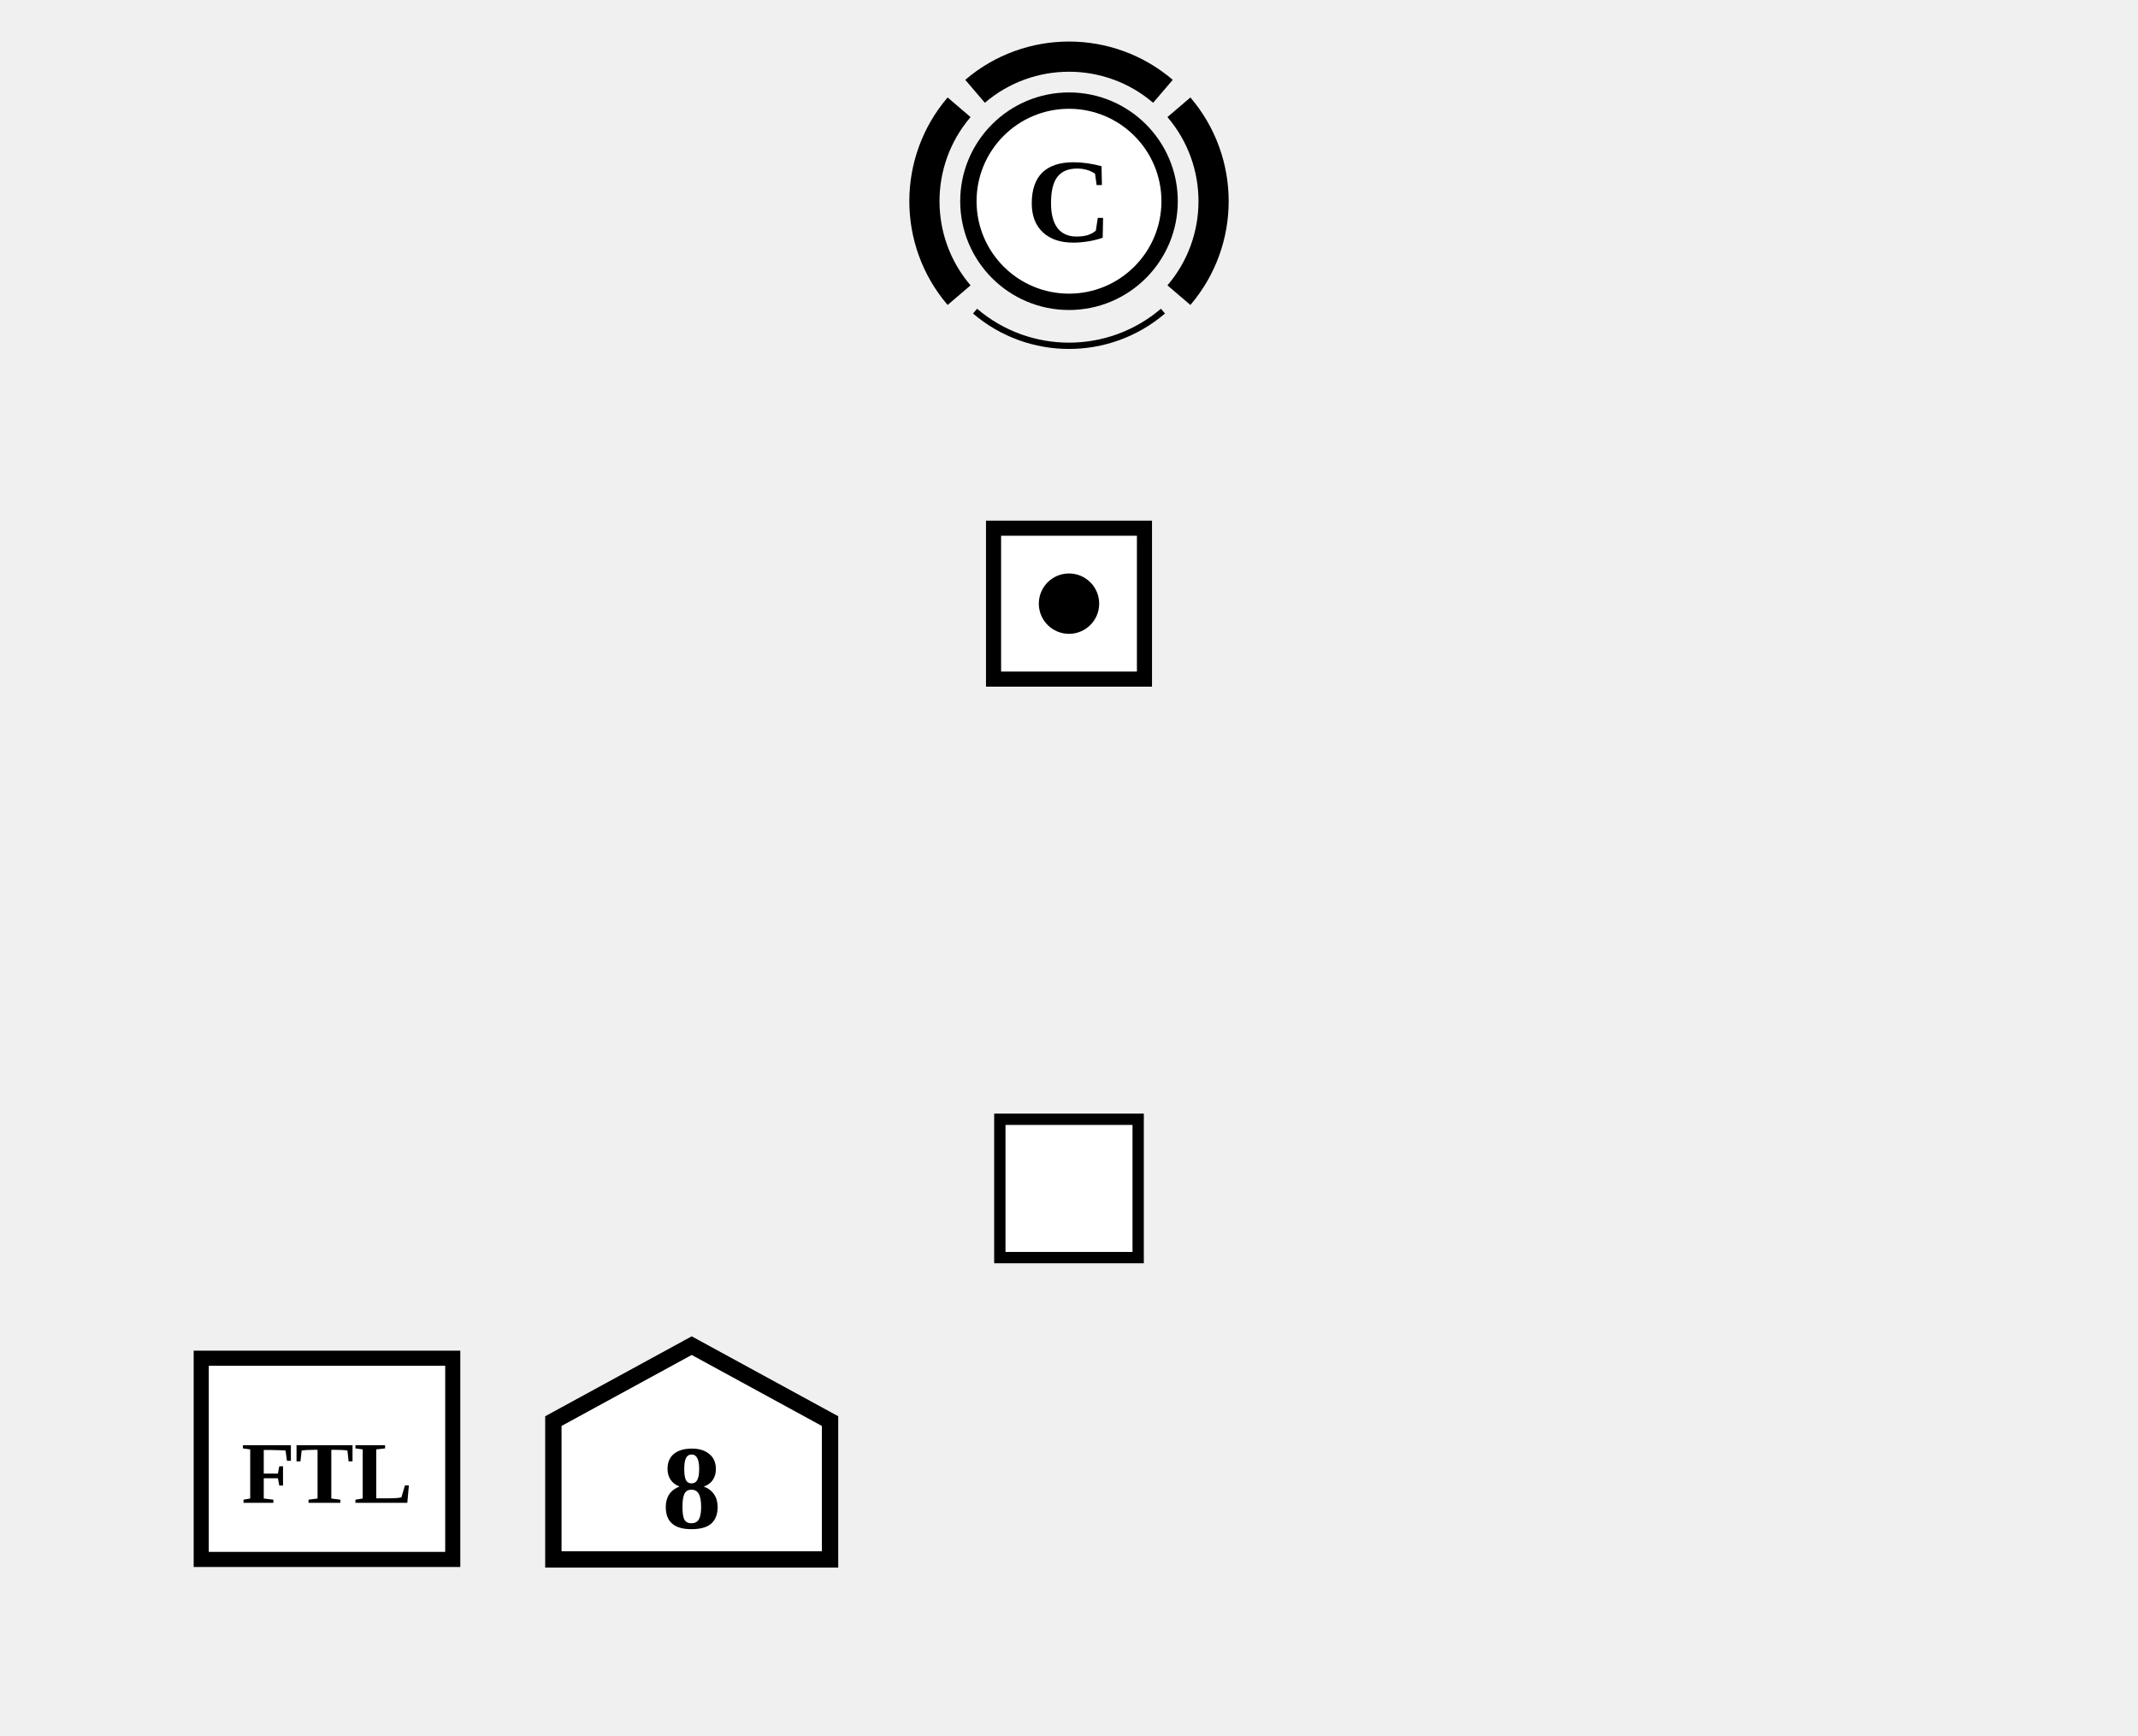
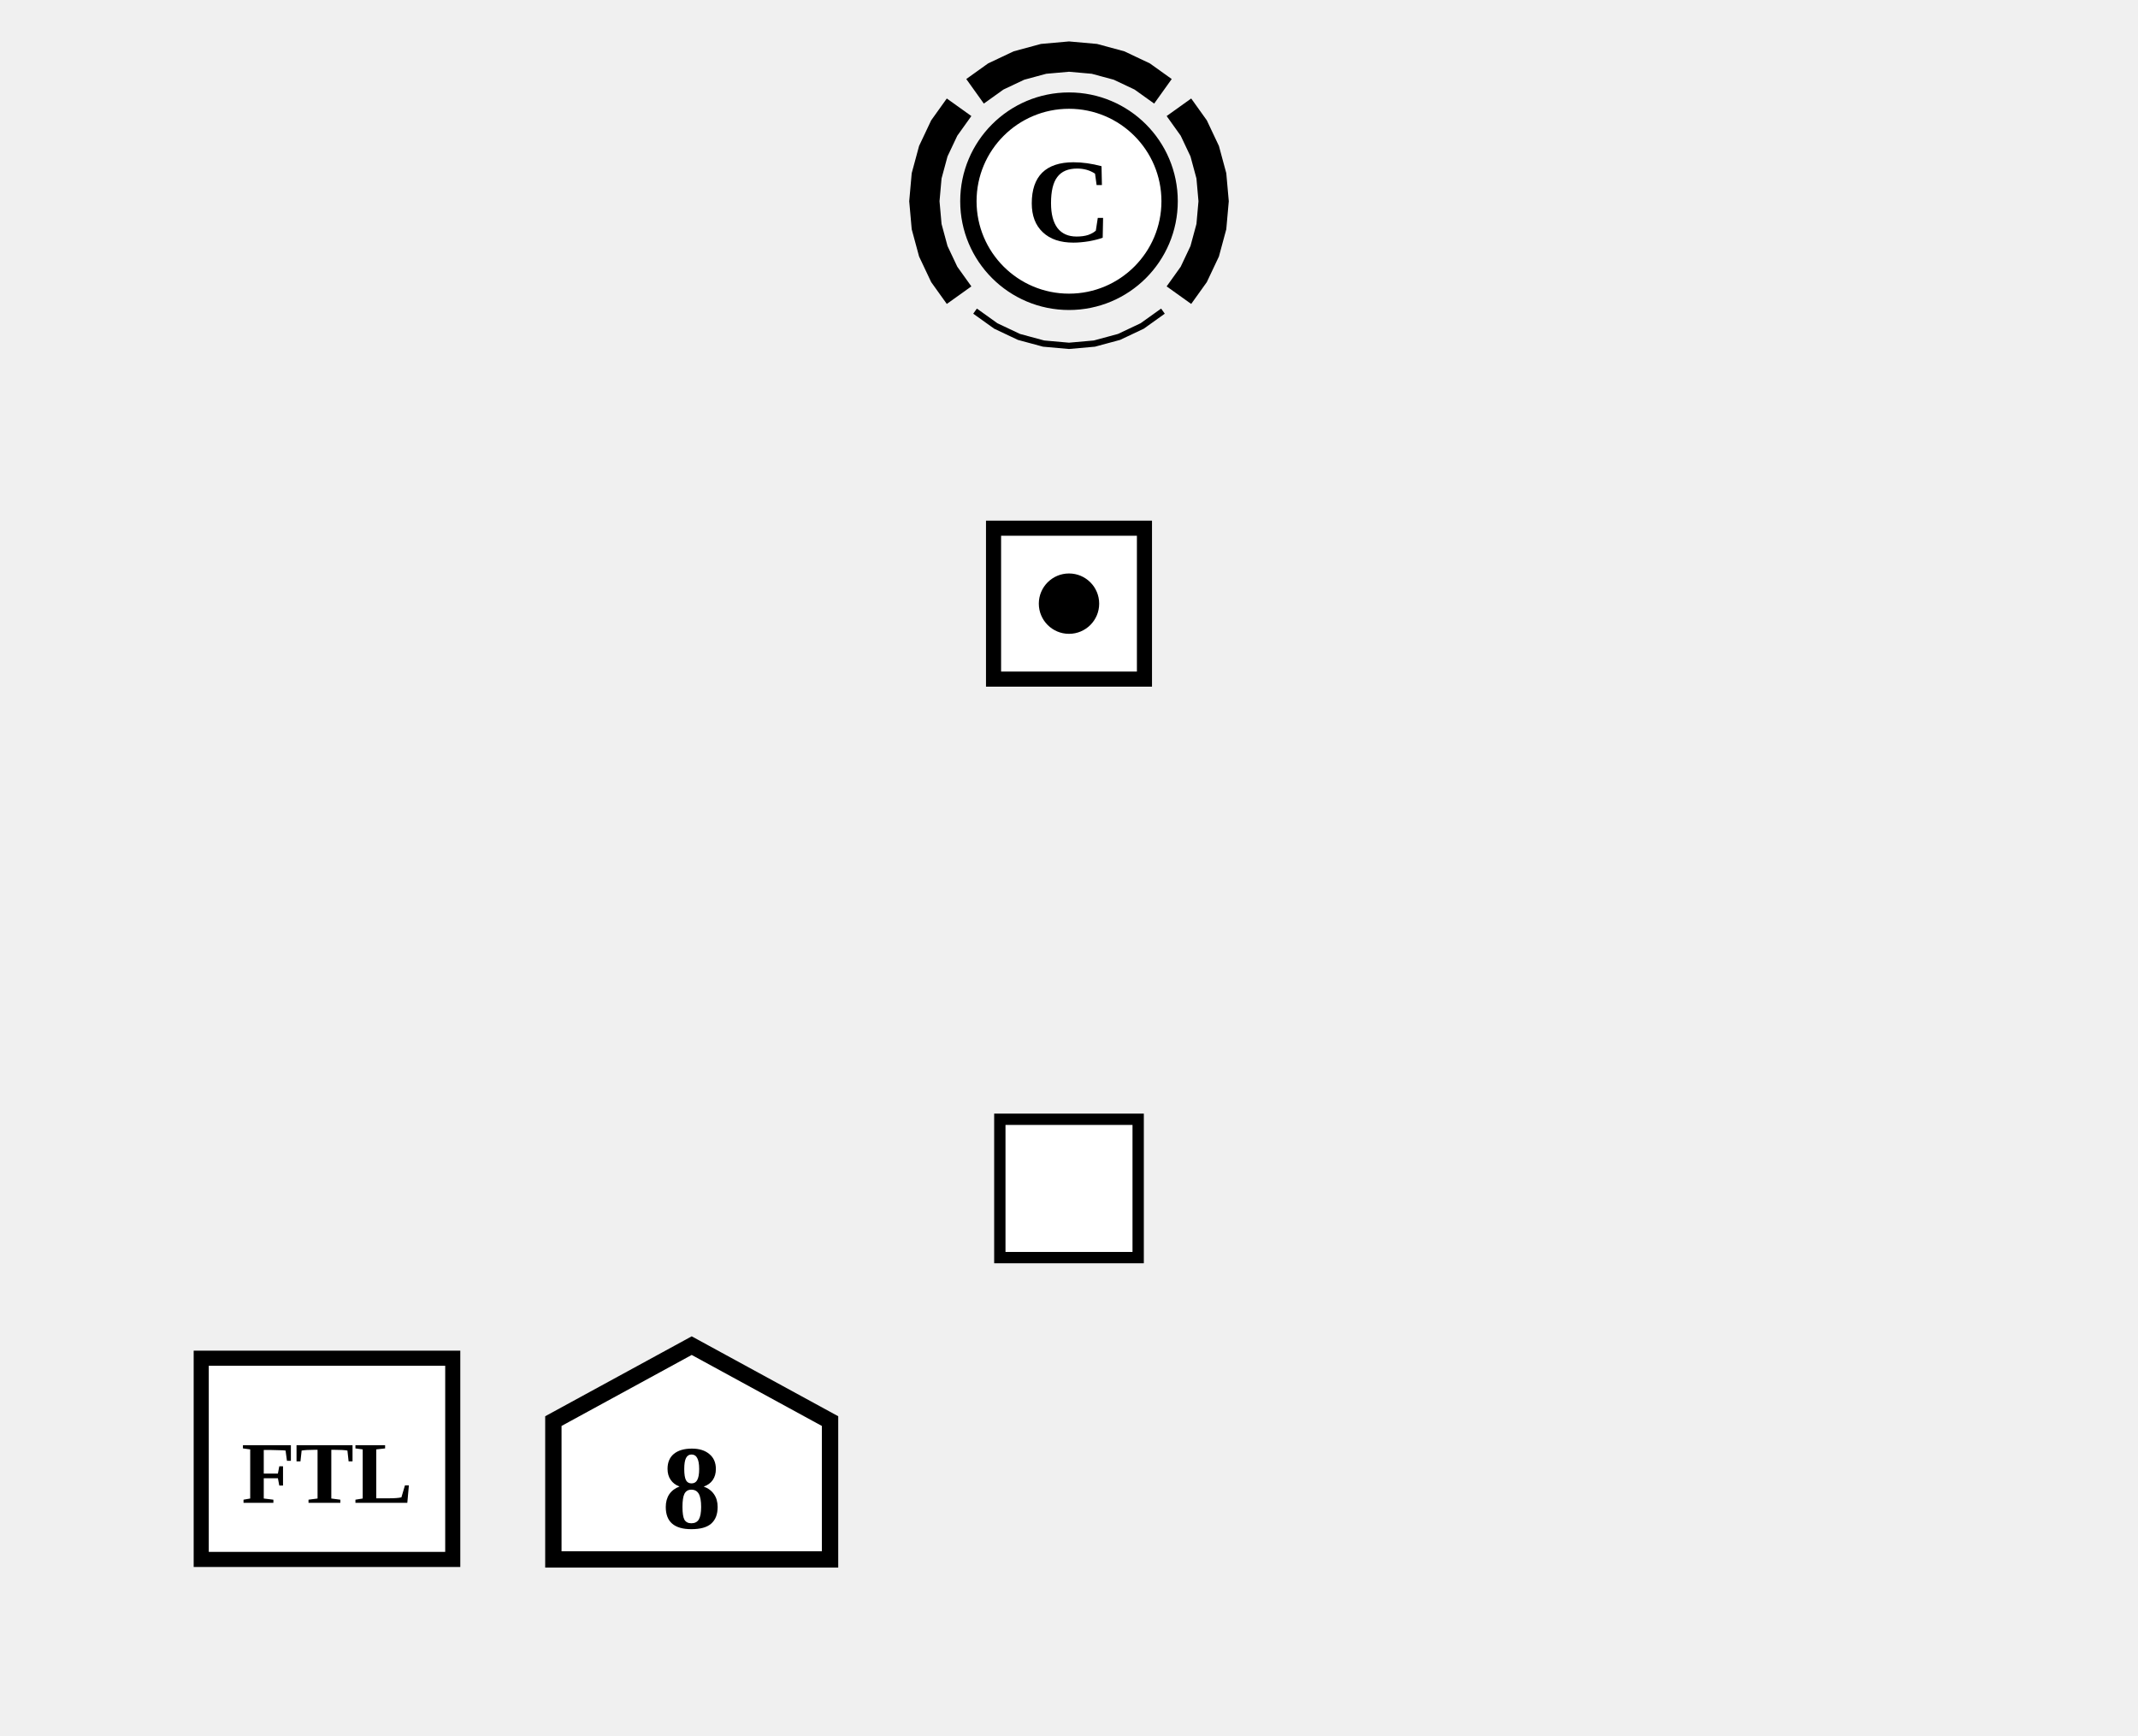
<svg xmlns="http://www.w3.org/2000/svg" viewBox="0 0 170 138" class="ssd">
  <circle cx="85" cy="16" r="8" fill="white" stroke="black" stroke-width="1.3" />
  <text x="85" y="19.2" font-size="9.5" text-anchor="middle" fill="black" font-weight="700">C</text>
-   <path d="M77.53 7.26 A11.5 11.5 0 0 1 92.47 7.26" fill="none" stroke="black" stroke-width="2.4" />
-   <path d="M93.74 8.53 A11.5 11.5 0 0 1 93.74 23.47" fill="none" stroke="black" stroke-width="2.4" />
-   <path d="M92.47 24.74 A11.5 11.5 0 0 1 77.53 24.74" fill="none" stroke="black" stroke-width="0.5" />
-   <path d="M76.26 23.47 A11.5 11.5 0 0 1 76.26 8.53" fill="none" stroke="black" stroke-width="2.4" />
+   <path d="M77.53 7.26 L79.18 6.08 L81.02 5.21 L82.98 4.68 L85 4.5 L87.02 4.68 L88.98 5.21 L90.82 6.08 L92.47 7.26" fill="none" stroke="black" stroke-width="2.4" />
+   <path d="M93.74 8.53 L94.92 10.18 L95.79 12.02 L96.32 13.98 L96.5 16 L96.32 18.02 L95.79 19.98 L94.92 21.82 L93.74 23.47" fill="none" stroke="black" stroke-width="2.4" />
+   <path d="M92.47 24.74 L90.82 25.92 L88.98 26.79 L87.02 27.32 L85 27.5 L82.98 27.32 L81.02 26.79 L79.18 25.92 L77.53 24.74" fill="none" stroke="black" stroke-width="0.5" />
+   <path d="M76.26 23.47 L75.08 21.82 L74.21 19.98 L73.68 18.02 L73.5 16 L73.68 13.98 L74.21 12.02 L75.08 10.18 L76.26 8.53" fill="none" stroke="black" stroke-width="2.4" />
  <rect x="79" y="42" width="12" height="12" fill="white" stroke="black" stroke-width="1.2" />
  <circle cx="85" cy="48" r="2.4" fill="black" stroke="none" stroke-width="0" />
  <rect x="79.5" y="89" width="11" height="11" fill="white" stroke="black" stroke-width="0.9" />
  <rect x="16" y="108" width="20" height="16" fill="white" stroke="black" stroke-width="1.2" />
  <text x="26" y="119.5" font-size="7" text-anchor="middle" fill="black" font-weight="700">FTL</text>
  <path d="M44 124 L44 113 L55 107 L66 113 L66 124 Z" fill="white" stroke="black" stroke-width="1.3" />
  <text x="55" y="121.5" font-size="9.5" text-anchor="middle" fill="black" font-weight="700">8</text>
</svg>
